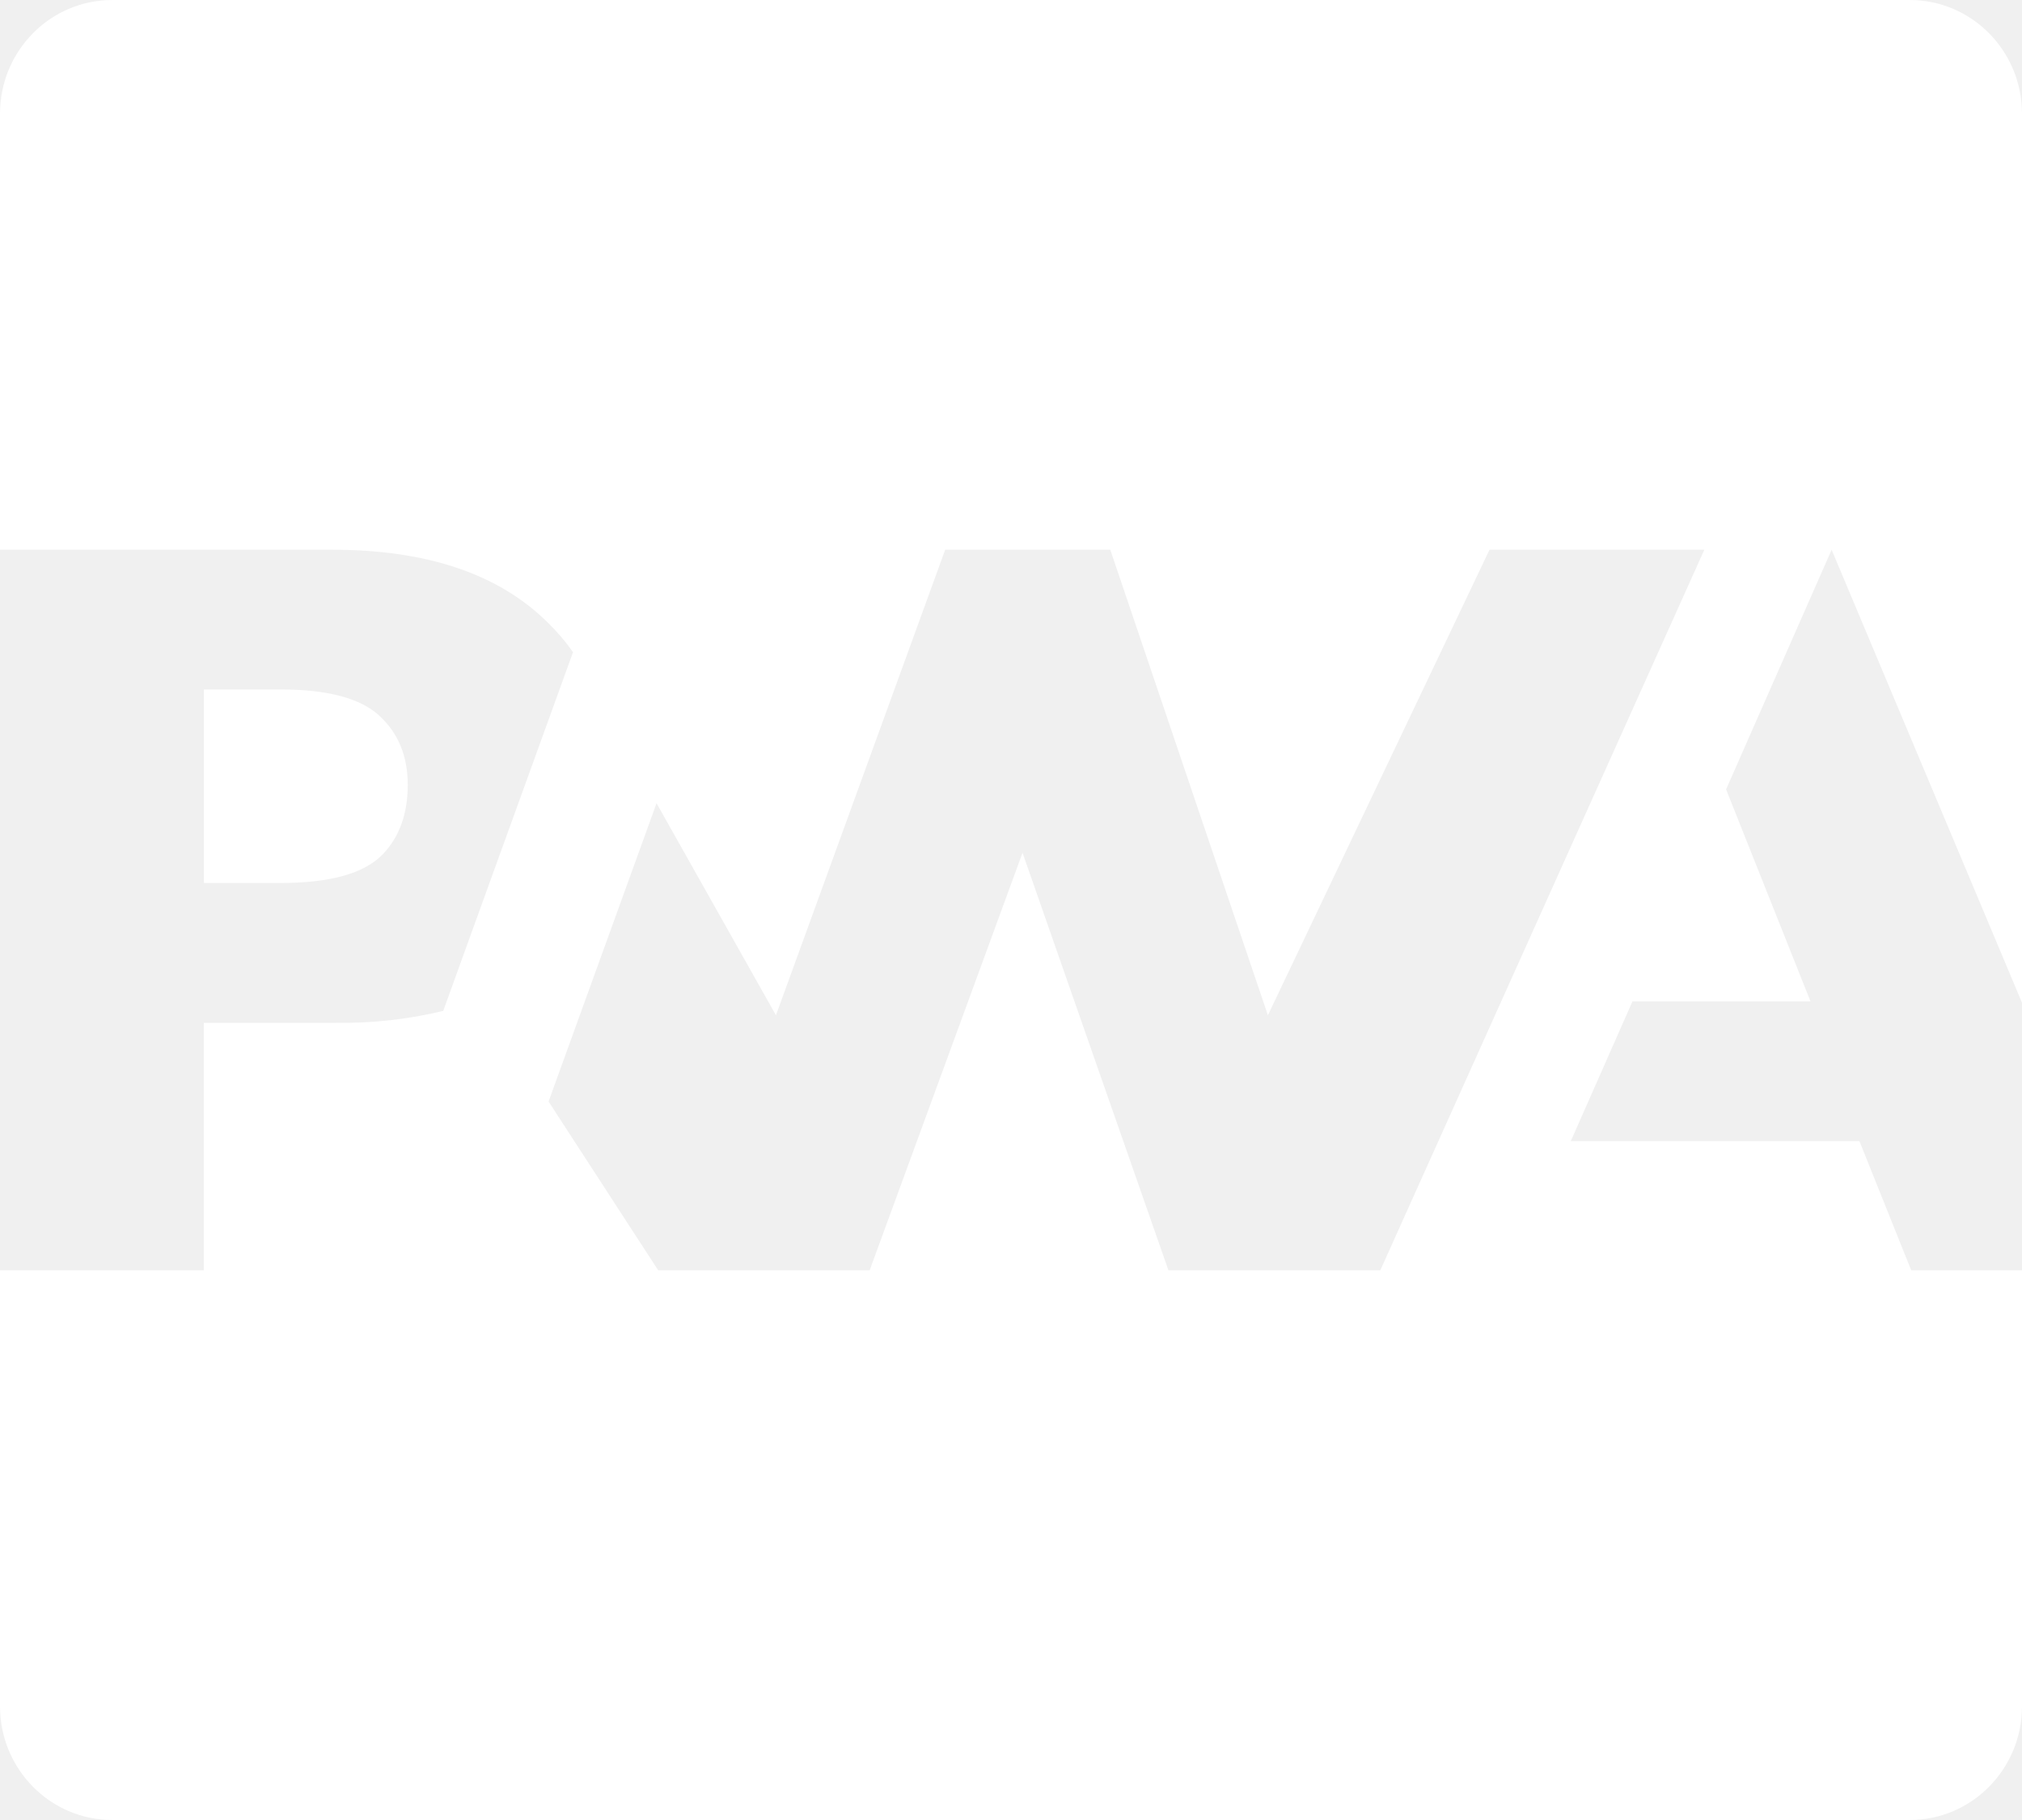
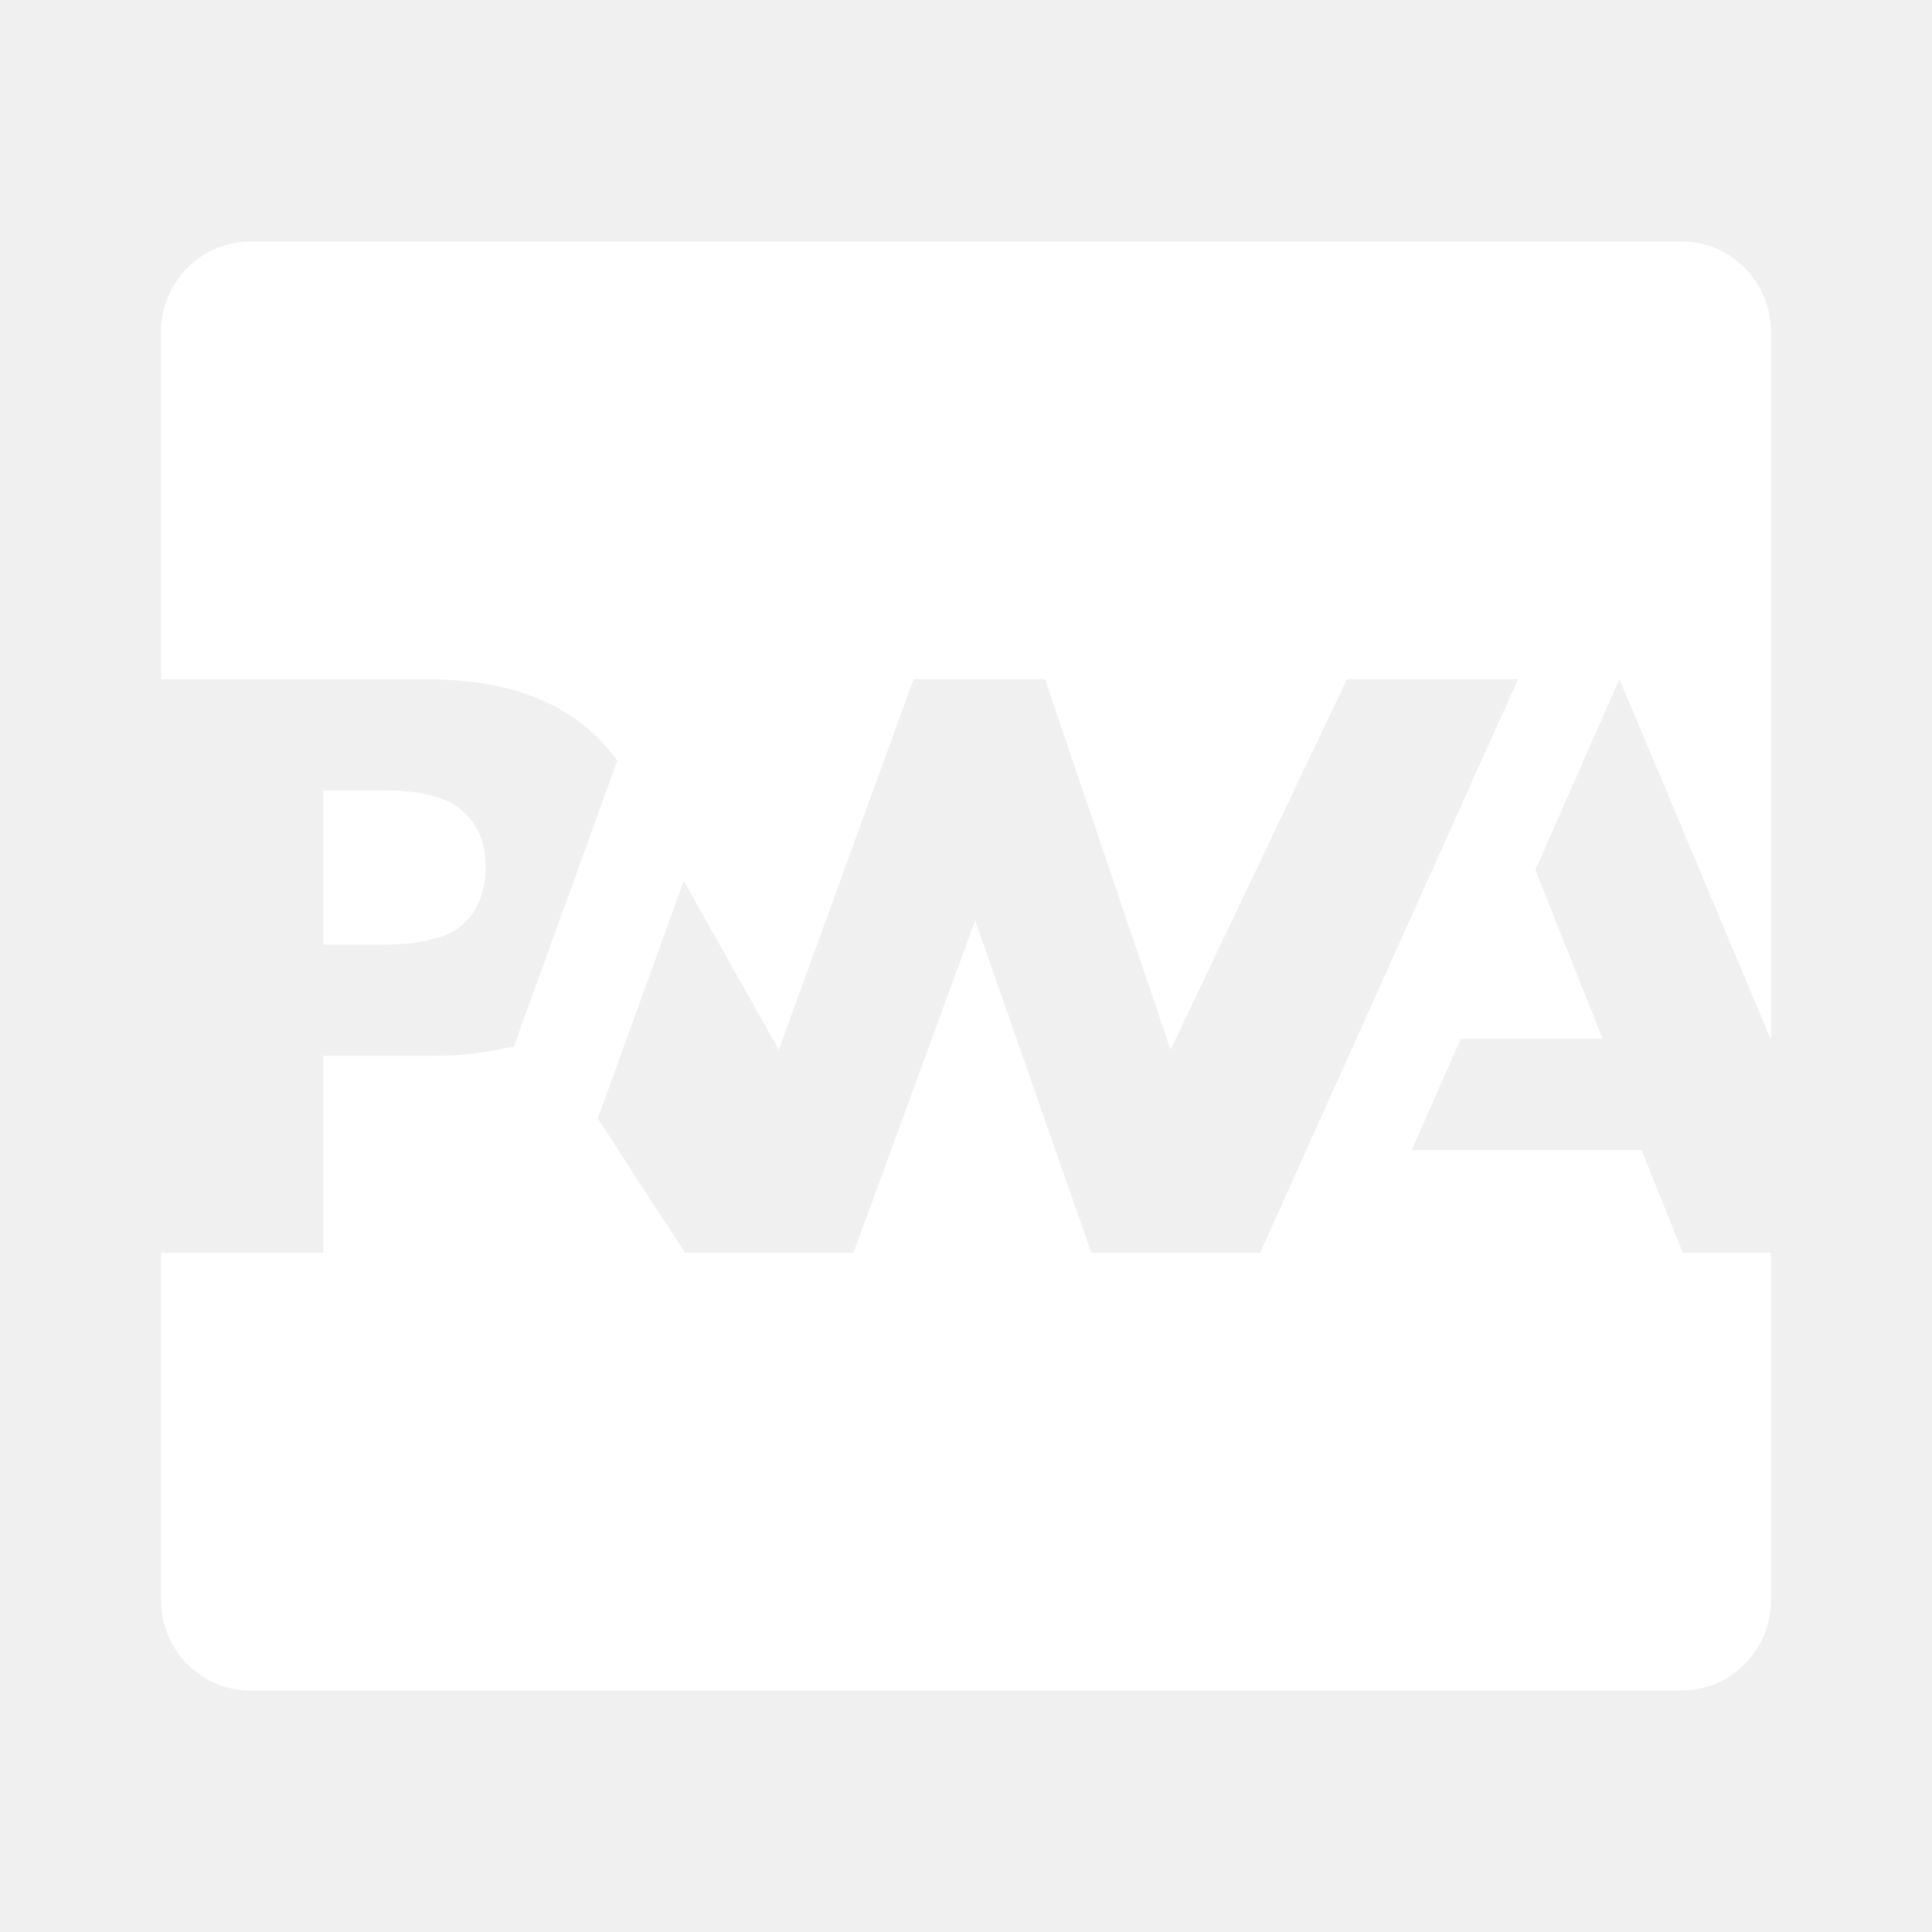
- <svg xmlns="http://www.w3.org/2000/svg" preserveAspectRatio="none" overflow="visible" style="display: block;" width="20" height="18" viewBox="0 0 20 18" fill="none">
-   <path id="Subtract" d="M18.889 0C19.503 2.89915e-07 20 0.504 20 1.125V9.917L18.117 5.437L17.073 7.807L17.908 9.904H16.147L15.537 11.286H18.392L18.904 12.563H20V16.875C20 17.496 19.503 18 18.889 18H1.111C0.497 18 0 17.496 0 16.875V12.563H2.016V10.116H3.325C3.682 10.121 4.039 10.081 4.384 9.998L4.722 9.063L5.668 6.45C5.596 6.347 5.513 6.25 5.421 6.16C4.937 5.678 4.226 5.437 3.29 5.437H0V1.125C0 0.504 0.497 4.52992e-09 1.111 0H18.889ZM7.675 10.041L6.494 7.944L5.426 10.894L6.51 12.563H8.602L10.114 8.434L11.557 12.563H13.653L16.858 5.437H14.733L12.541 10.041L10.982 5.437H9.349L7.675 10.041ZM2.779 6.819C3.235 6.819 3.559 6.904 3.749 7.075V7.076C3.938 7.247 4.033 7.476 4.033 7.763C4.033 8.049 3.95 8.279 3.784 8.451C3.601 8.639 3.264 8.733 2.773 8.733H2.017V6.819H2.779Z" fill="white" />
+ <svg xmlns="http://www.w3.org/2000/svg" width="24" height="24" viewBox="0 0 24 24" fill="none">
+   <path d="M20.889 3C21.503 3 22 3.504 22 4.125V12.917L20.117 8.437L19.073 10.807L19.908 12.904H18.147L17.537 14.286H20.392L20.904 15.563H22V19.875C22 20.496 21.503 21 20.889 21H3.111C2.497 21 2 20.496 2 19.875V15.563H4.016V13.116H5.325C5.682 13.121 6.039 13.081 6.384 12.998L6.722 12.063L7.668 9.45C7.596 9.347 7.513 9.25 7.421 9.16C6.937 8.678 6.226 8.437 5.29 8.437H2V4.125C2 3.504 2.497 3 3.111 3H20.889ZM9.675 13.041L8.494 10.944L7.426 13.894L8.51 15.563H10.602L12.114 11.434L13.557 15.563H15.653L18.858 8.437H16.733L14.541 13.041L12.982 8.437H11.349L9.675 13.041ZM4.779 9.819C5.235 9.819 5.559 9.904 5.749 10.075V10.076C5.938 10.247 6.033 10.476 6.033 10.763C6.033 11.05 5.95 11.28 5.784 11.451C5.601 11.639 5.264 11.733 4.773 11.733H4.017V9.819H4.779Z" fill="white" />
</svg>
